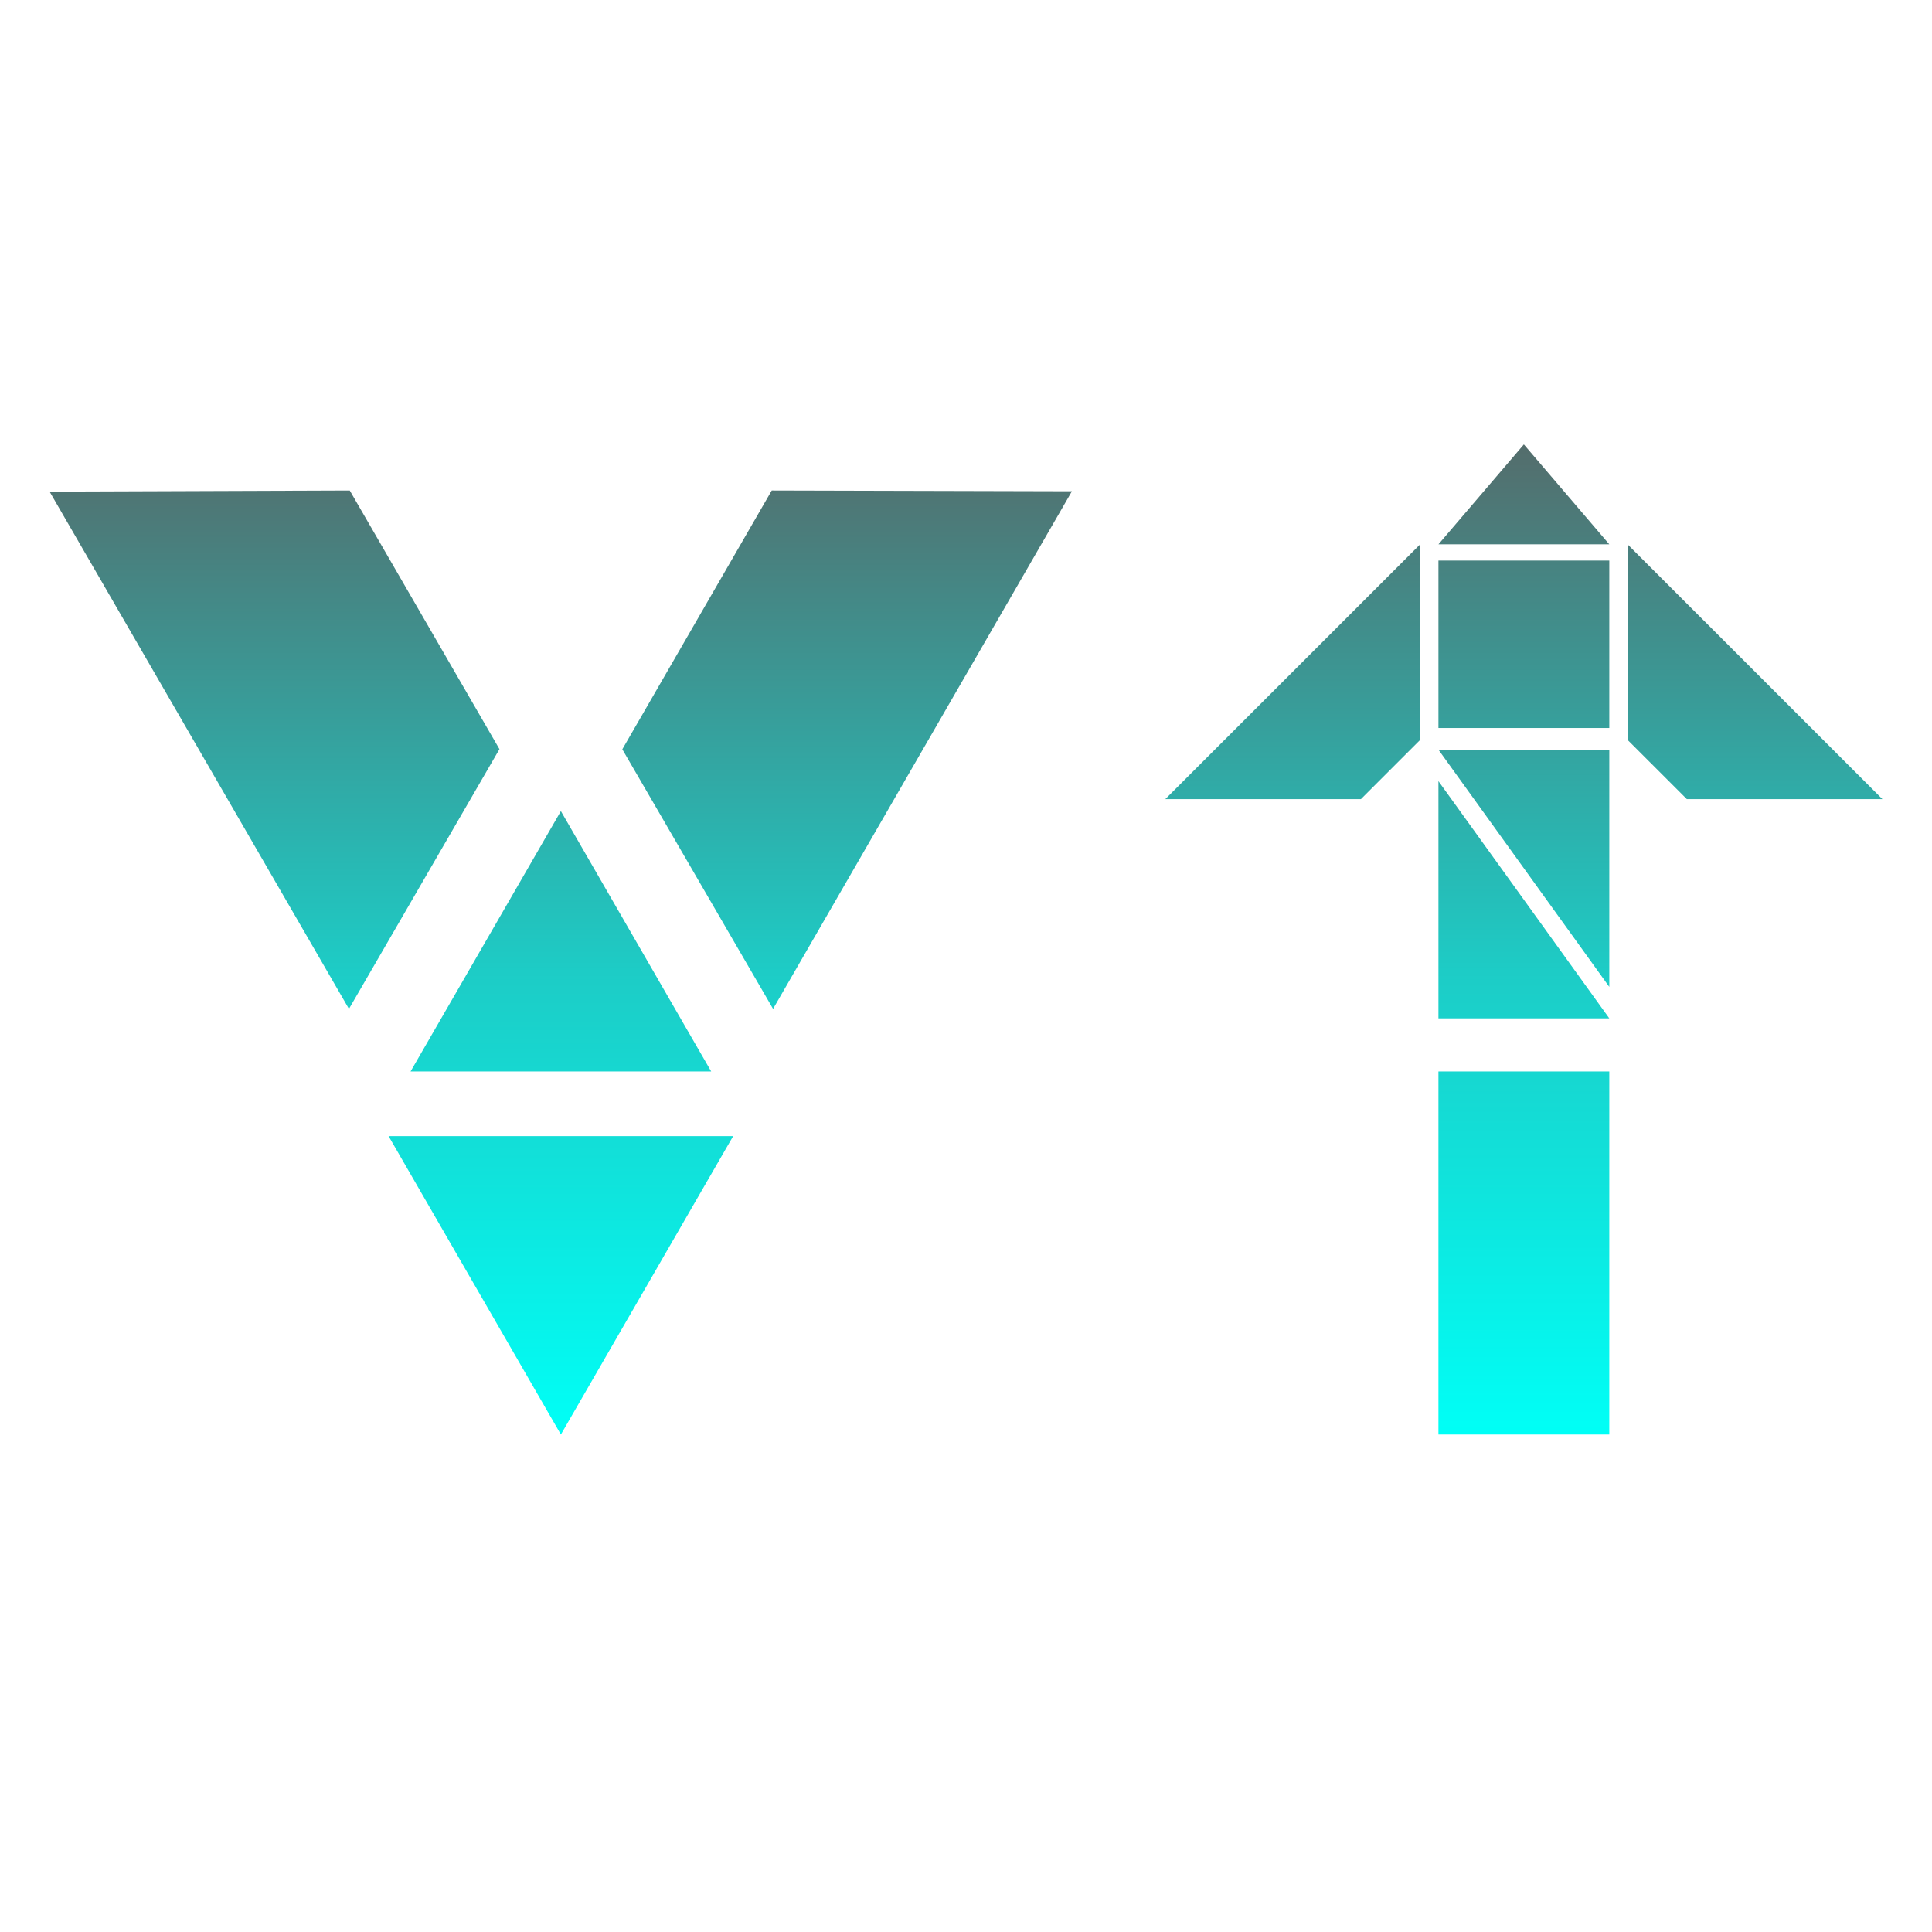
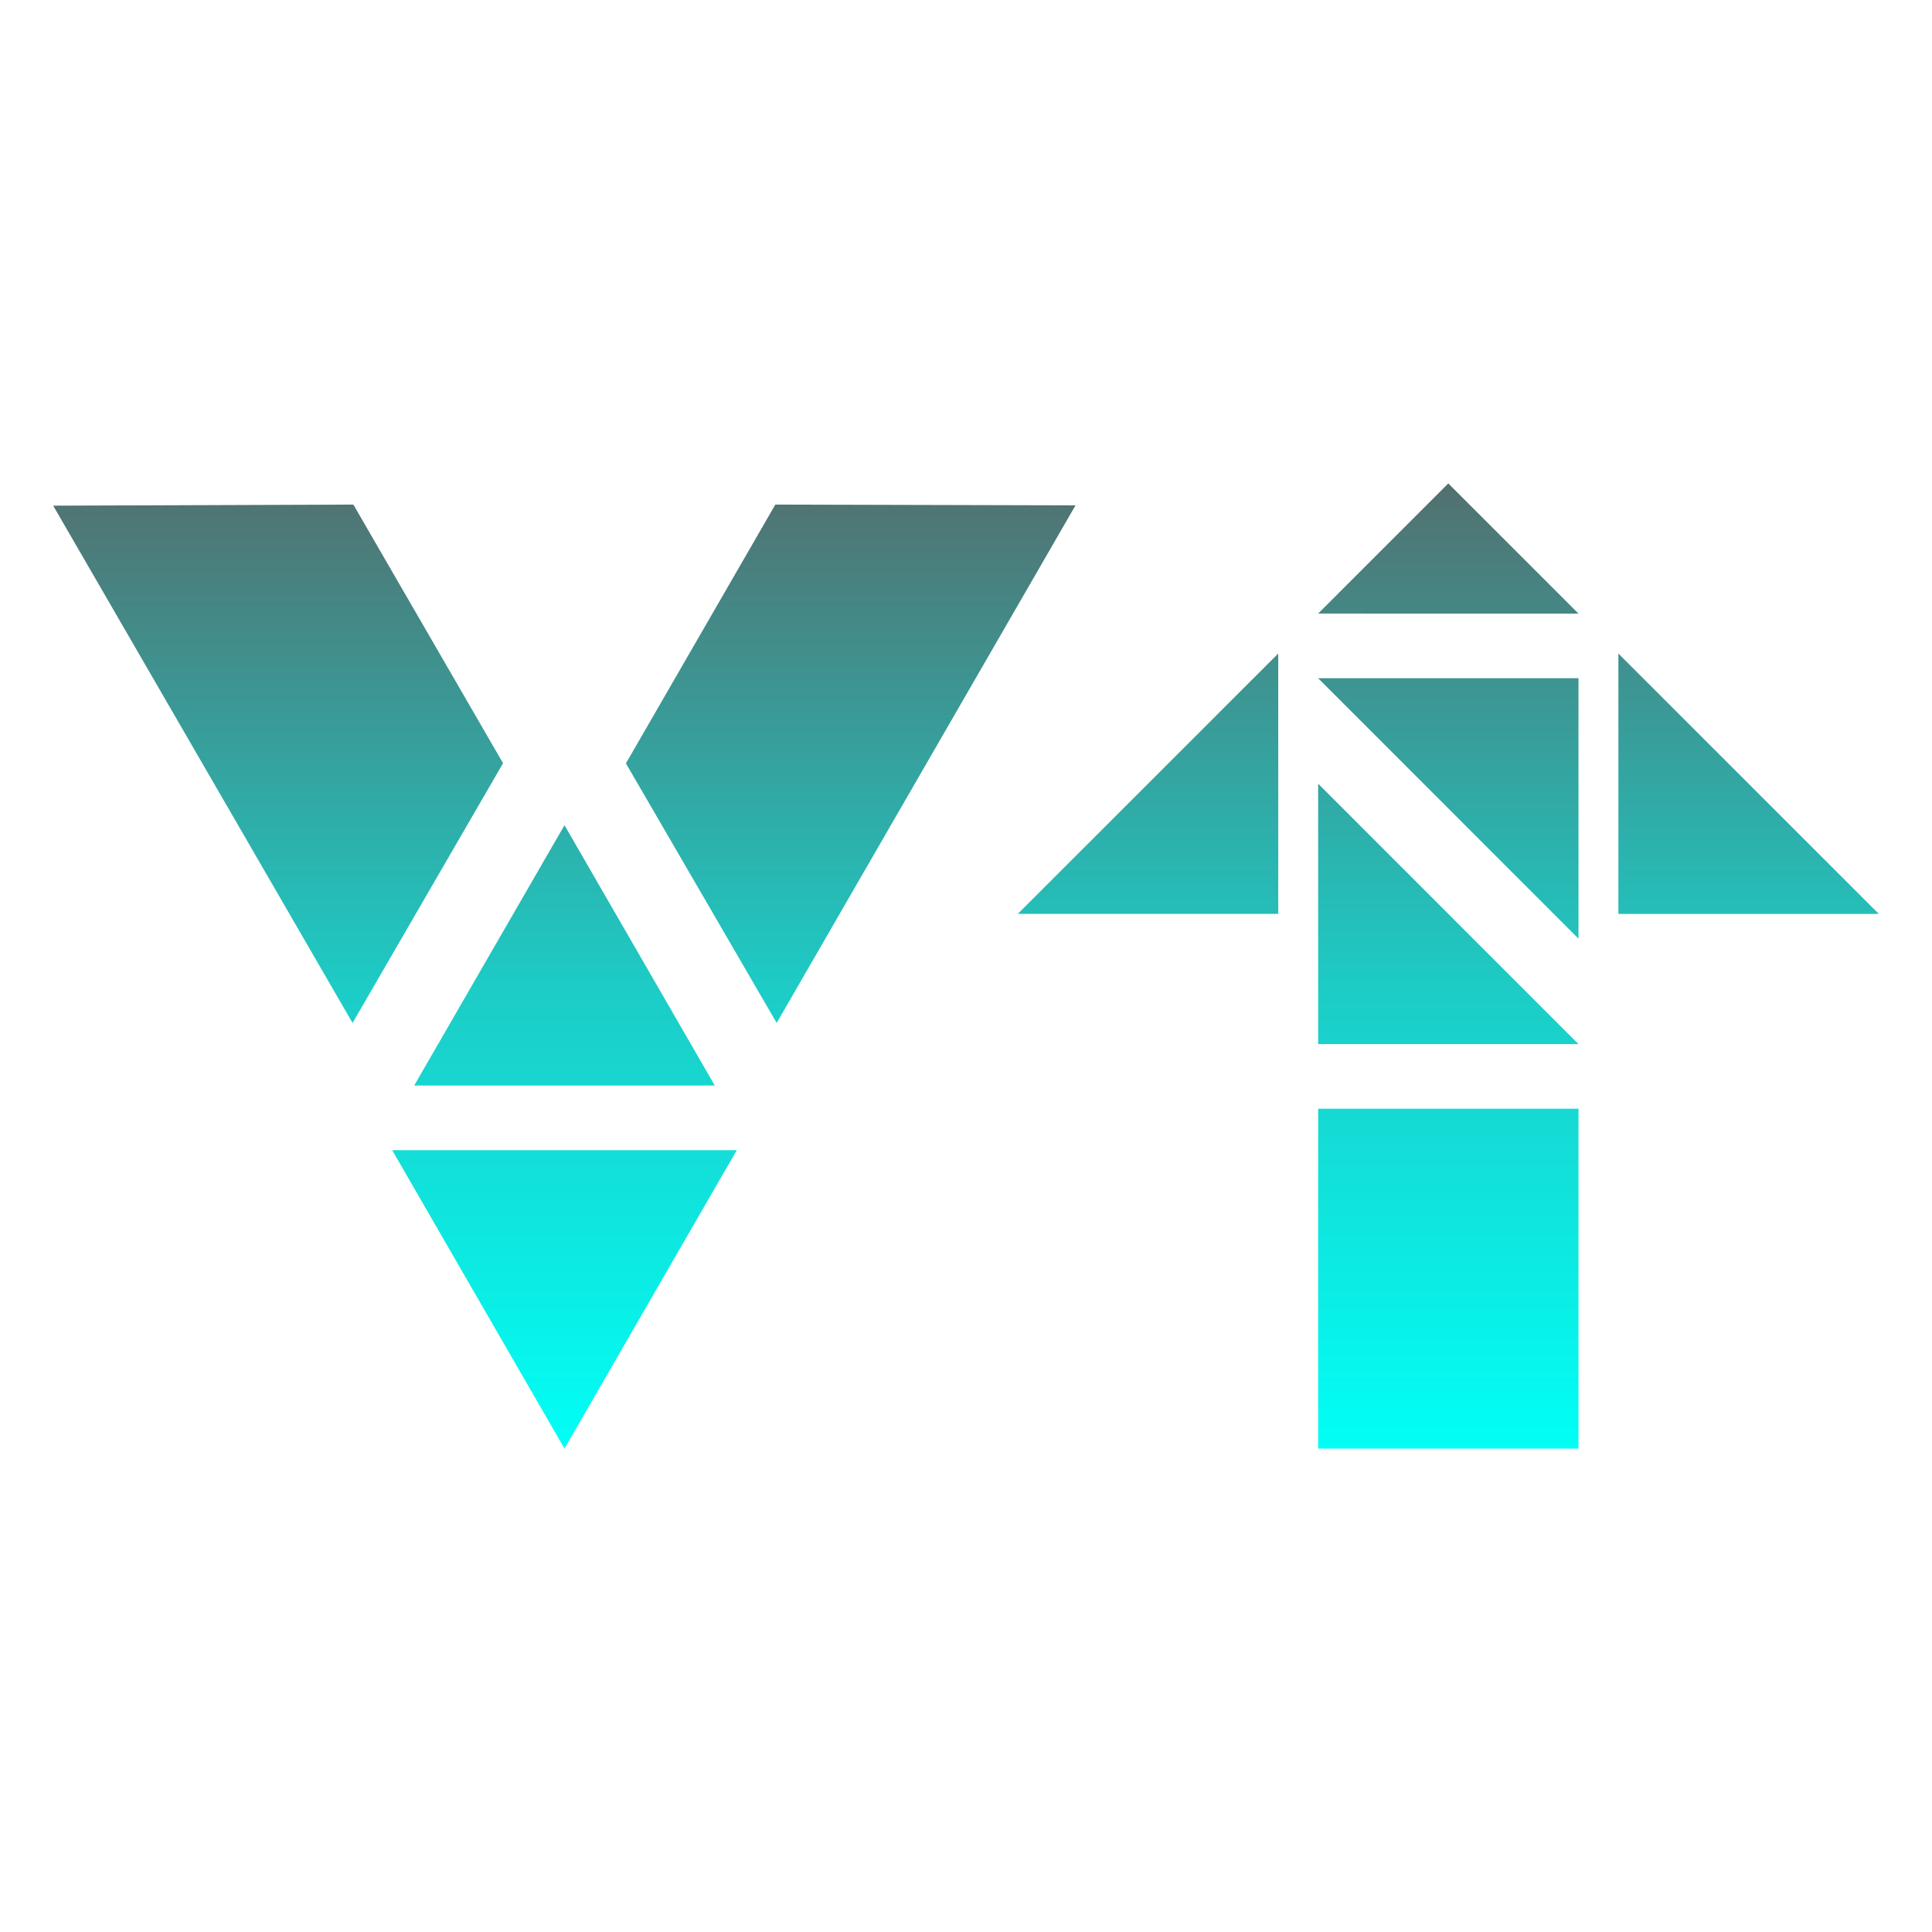
<svg xmlns="http://www.w3.org/2000/svg" width="100%" height="100%" viewBox="0 0 1000 1000" version="1.1" xml:space="preserve" style="fill-rule:evenodd;clip-rule:evenodd;stroke-linejoin:round;stroke-miterlimit:2;">
  <rect id="VRC-Mod-Updater" x="0" y="0" width="1000" height="1000" style="fill:none;" />
  <g id="VRC-Mod-Updater1">
-     <g transform="matrix(2.07374,0,0,2.07374,-203.679,-451.903)">
-       <g transform="matrix(1,0,0,1,-3.97515,-5.11091)">
+     <g transform="matrix(2.07374,0,0,2.07374,-210.057,-455.214)">
+       <g>
        <g transform="matrix(1,0,0,1,154.463,7.26885)">
          <path d="M87.724,418.211L125.242,483.194L50.206,483.194L87.724,418.211Z" style="fill:url(#_Linear1);" />
        </g>
        <g transform="matrix(-1.14626,1.40377e-16,-1.40377e-16,-1.14626,342.742,1060.46)">
          <path d="M87.724,418.211L125.242,483.194L50.206,483.194L87.724,418.211Z" style="fill:url(#_Linear2);" />
        </g>
        <g transform="matrix(0.420454,0.7265,-0.865504,0.500902,409.988,-122.982)">
          <path d="M484.719,490.463L306.996,490.463L351.427,425.48L440.289,425.48L484.719,490.463Z" style="fill:url(#_Linear3);" />
        </g>
        <g transform="matrix(0.419697,-0.726937,0.866025,0.5,-258.449,452.775)">
          <path d="M484.719,490.463L306.996,490.463L351.427,425.48L440.289,425.48L484.719,490.463Z" style="fill:url(#_Linear4);" />
        </g>
      </g>
-       <g>
-         <g transform="matrix(1.51401,0,0,1,-278.435,1.7053e-13)">
-           <g transform="matrix(1,0,0,0.736063,24.1695,152.018)">
-             <rect x="461.747" y="452.861" width="28.167" height="123.104" style="fill:url(#_Linear5);" />
-           </g>
-           <g transform="matrix(1,0,0,1,5.99741,7.85021)">
-             <path d="M479.919,405.036L508.086,464.241L479.919,464.241L479.919,405.036Z" style="fill:url(#_Linear6);" />
-           </g>
-           <g transform="matrix(-1,-1.22465e-16,1.22465e-16,-1,994.003,869.277)">
-             <path d="M479.919,405.036L508.086,464.241L479.919,464.241L479.919,405.036Z" style="fill:url(#_Linear7);" />
-           </g>
-         </g>
-         <g transform="matrix(0.482221,0,0,0.482221,98.2185,217.917)">
-           <path d="M735.075,382.964L704.401,413.632L603.162,413.632L735.075,281.742L735.075,382.964Z" style="fill:url(#_Linear8);" />
-         </g>
-         <g transform="matrix(-0.482221,0,0,0.482221,858.923,217.917)">
-           <path d="M735.075,382.964L704.401,413.632L603.162,413.632L735.075,281.742L735.075,382.964Z" style="fill:url(#_Linear9);" />
-         </g>
-         <g transform="matrix(0.482221,0,0,0.746753,98.2185,136.319)">
-           <rect x="744.534" y="296.63" width="88.434" height="55.97" style="fill:url(#_Linear10);" />
-         </g>
-         <g transform="matrix(0.482221,0,0,0.482221,98.2185,217.917)">
-           <path d="M788.751,230.027L832.968,281.742L744.534,281.742L788.751,230.027Z" style="fill:url(#_Linear11);" />
-         </g>
+     </g>
+     <g transform="matrix(1,0,0,1,1.86613,7.28751)">
+       <g transform="matrix(1,0,0,0.661078,135.216,188.824)">
+         <rect x="545.184" y="571.429" width="134.759" height="266.104" style="fill:url(#_Linear5);" />
+       </g>
+       <g transform="matrix(1.02257,0,0,0.815159,-57.2524,157.143)">
+         <path d="M721.372,295.896L853.156,461.263L721.372,461.263L721.372,295.896Z" style="fill:url(#_Linear6);" />
+       </g>
+       <g transform="matrix(-1.02257,-1.25228e-16,9.98282e-17,-0.815159,1552.81,719.757)">
+         <path d="M721.372,295.896L853.156,461.263L721.372,461.263L721.372,295.896Z" style="fill:url(#_Linear7);" />
+       </g>
+       <g transform="matrix(1.22129e-15,-1.02257,0.815159,9.73578e-16,283.747,1203.38)">
+         <path d="M721.372,295.896L853.156,461.263L721.372,461.263L721.372,295.896Z" style="fill:url(#_Linear8);" />
+       </g>
+       <g transform="matrix(-1.22129e-15,-1.02257,-0.815159,9.73578e-16,1211.81,1203.4)">
+         <path d="M721.372,295.896L853.156,461.263L721.372,461.263L721.372,295.896Z" style="fill:url(#_Linear9);" />
+       </g>
+       <g transform="matrix(-0.511206,0.511206,-0.407518,-0.407518,1304.51,62.13)">
+         <path d="M721.372,295.896L853.156,461.263L721.372,461.263L721.372,295.896Z" style="fill:url(#_Linear10);" />
      </g>
    </g>
  </g>
  <defs>
-     <linearGradient id="_Linear1" x1="0" y1="0" x2="1" y2="0" gradientUnits="userSpaceOnUse" gradientTransform="matrix(1.95536e-13,268.828,-157.44,1.14517e-13,188.841,304.979)">
+     <linearGradient id="_Linear1" x1="0" y1="0" x2="1" y2="0" gradientUnits="userSpaceOnUse" gradientTransform="matrix(1.63445e-14,266.926,-266.926,1.63445e-14,215.277,306.881)">
      <stop offset="0" style="stop-color:rgb(93,93,93);stop-opacity:1" />
      <stop offset="0.57" style="stop-color:rgb(29,204,198);stop-opacity:1" />
      <stop offset="1" style="stop-color:rgb(0,255,246);stop-opacity:1" />
    </linearGradient>
-     <linearGradient id="_Linear2" x1="0" y1="0" x2="1" y2="0" gradientUnits="userSpaceOnUse" gradientTransform="matrix(-1.41865e-13,-234.525,137.351,-8.30836e-14,-0.49005,652.736)">
+     <linearGradient id="_Linear2" x1="0" y1="0" x2="1" y2="0" gradientUnits="userSpaceOnUse" gradientTransform="matrix(1.42589e-14,-232.866,232.866,1.42589e-14,-23.5529,651.077)">
      <stop offset="0" style="stop-color:rgb(93,93,93);stop-opacity:1" />
      <stop offset="0.57" style="stop-color:rgb(29,204,198);stop-opacity:1" />
      <stop offset="1" style="stop-color:rgb(0,255,246);stop-opacity:1" />
    </linearGradient>
-     <linearGradient id="_Linear3" x1="0" y1="0" x2="1" y2="0" gradientUnits="userSpaceOnUse" gradientTransform="matrix(277.19,134.656,-93.951,136.265,408.975,275.722)">
+     <linearGradient id="_Linear3" x1="0" y1="0" x2="1" y2="0" gradientUnits="userSpaceOnUse" gradientTransform="matrix(275.228,133.703,-159.286,231.025,426.711,253.795)">
      <stop offset="0" style="stop-color:rgb(93,93,93);stop-opacity:1" />
      <stop offset="0.57" style="stop-color:rgb(29,204,198);stop-opacity:1" />
      <stop offset="1" style="stop-color:rgb(0,255,246);stop-opacity:1" />
    </linearGradient>
-     <linearGradient id="_Linear4" x1="0" y1="0" x2="1" y2="0" gradientUnits="userSpaceOnUse" gradientTransform="matrix(-277.356,134.414,-93.7819,-136.347,503.43,450.87)">
+     <linearGradient id="_Linear4" x1="0" y1="0" x2="1" y2="0" gradientUnits="userSpaceOnUse" gradientTransform="matrix(-275.394,133.463,-158.999,-231.164,517.215,474.715)">
      <stop offset="0" style="stop-color:rgb(93,93,93);stop-opacity:1" />
      <stop offset="0.57" style="stop-color:rgb(29,204,198);stop-opacity:1" />
      <stop offset="1" style="stop-color:rgb(0,255,246);stop-opacity:1" />
    </linearGradient>
-     <linearGradient id="_Linear5" x1="0" y1="0" x2="1" y2="0" gradientUnits="userSpaceOnUse" gradientTransform="matrix(1.29151e-13,365.224,-103.989,1.5558e-13,383.862,210.741)">
+     <linearGradient id="_Linear5" x1="0" y1="0" x2="1" y2="0" gradientUnits="userSpaceOnUse" gradientTransform="matrix(3.38942e-14,837.32,-553.534,5.12711e-14,419.606,0.212188)">
      <stop offset="0" style="stop-color:rgb(93,93,93);stop-opacity:1" />
      <stop offset="0.57" style="stop-color:rgb(29,204,198);stop-opacity:1" />
      <stop offset="1" style="stop-color:rgb(0,255,246);stop-opacity:1" />
    </linearGradient>
-     <linearGradient id="_Linear6" x1="0" y1="0" x2="1" y2="0" gradientUnits="userSpaceOnUse" gradientTransform="matrix(1.29151e-13,268.828,-103.989,1.14517e-13,402.034,299.287)">
+     <linearGradient id="_Linear6" x1="0" y1="0" x2="1" y2="0" gradientUnits="userSpaceOnUse" gradientTransform="matrix(3.31461e-14,679.05,-541.317,4.15798e-14,598.565,39.0371)">
      <stop offset="0" style="stop-color:rgb(93,93,93);stop-opacity:1" />
      <stop offset="0.57" style="stop-color:rgb(29,204,198);stop-opacity:1" />
      <stop offset="1" style="stop-color:rgb(0,255,246);stop-opacity:1" />
    </linearGradient>
-     <linearGradient id="_Linear7" x1="0" y1="0" x2="1" y2="0" gradientUnits="userSpaceOnUse" gradientTransform="matrix(-1.62073e-13,-268.828,103.989,-1.27251e-13,585.971,562.139)">
+     <linearGradient id="_Linear7" x1="0" y1="0" x2="1" y2="0" gradientUnits="userSpaceOnUse" gradientTransform="matrix(-9.94384e-14,-679.05,541.317,-1.24739e-13,975.962,651.152)">
      <stop offset="0" style="stop-color:rgb(93,93,93);stop-opacity:1" />
      <stop offset="0.57" style="stop-color:rgb(29,204,198);stop-opacity:1" />
      <stop offset="1" style="stop-color:rgb(0,255,246);stop-opacity:1" />
    </linearGradient>
-     <linearGradient id="_Linear8" x1="0" y1="0" x2="1" y2="0" gradientUnits="userSpaceOnUse" gradientTransform="matrix(4.05491e-13,557.478,-326.49,2.37477e-13,500,185.02)">
+     <linearGradient id="_Linear8" x1="0" y1="0" x2="1" y2="0" gradientUnits="userSpaceOnUse" gradientTransform="matrix(-541.317,8.52596e-13,-6.79663e-13,-679.05,992.024,332.542)">
      <stop offset="0" style="stop-color:rgb(93,93,93);stop-opacity:1" />
      <stop offset="0.57" style="stop-color:rgb(29,204,198);stop-opacity:1" />
      <stop offset="1" style="stop-color:rgb(0,255,246);stop-opacity:1" />
    </linearGradient>
-     <linearGradient id="_Linear9" x1="0" y1="0" x2="1" y2="0" gradientUnits="userSpaceOnUse" gradientTransform="matrix(-4.05491e-13,557.478,326.49,2.37477e-13,1077.5,185.02)">
+     <linearGradient id="_Linear9" x1="0" y1="0" x2="1" y2="0" gradientUnits="userSpaceOnUse" gradientTransform="matrix(-541.317,7.69437e-13,6.13371e-13,679.05,992.044,805.963)">
      <stop offset="0" style="stop-color:rgb(93,93,93);stop-opacity:1" />
      <stop offset="0.57" style="stop-color:rgb(29,204,198);stop-opacity:1" />
      <stop offset="1" style="stop-color:rgb(0,255,246);stop-opacity:1" />
    </linearGradient>
-     <linearGradient id="_Linear10" x1="0" y1="0" x2="1" y2="0" gradientUnits="userSpaceOnUse" gradientTransform="matrix(4.05491e-13,359.995,-326.49,1.53353e-13,500,228.747)">
-       <stop offset="0" style="stop-color:rgb(93,93,93);stop-opacity:1" />
-       <stop offset="0.57" style="stop-color:rgb(29,204,198);stop-opacity:1" />
-       <stop offset="1" style="stop-color:rgb(0,255,246);stop-opacity:1" />
-     </linearGradient>
-     <linearGradient id="_Linear11" x1="0" y1="0" x2="1" y2="0" gradientUnits="userSpaceOnUse" gradientTransform="matrix(4.05491e-13,557.478,-326.49,2.37477e-13,500,185.02)">
+     <linearGradient id="_Linear10" x1="0" y1="0" x2="1" y2="0" gradientUnits="userSpaceOnUse" gradientTransform="matrix(541.4,-679.153,541.4,679.153,857.309,764.206)">
      <stop offset="0" style="stop-color:rgb(93,93,93);stop-opacity:1" />
      <stop offset="0.57" style="stop-color:rgb(29,204,198);stop-opacity:1" />
      <stop offset="1" style="stop-color:rgb(0,255,246);stop-opacity:1" />
    </linearGradient>
  </defs>
</svg>
